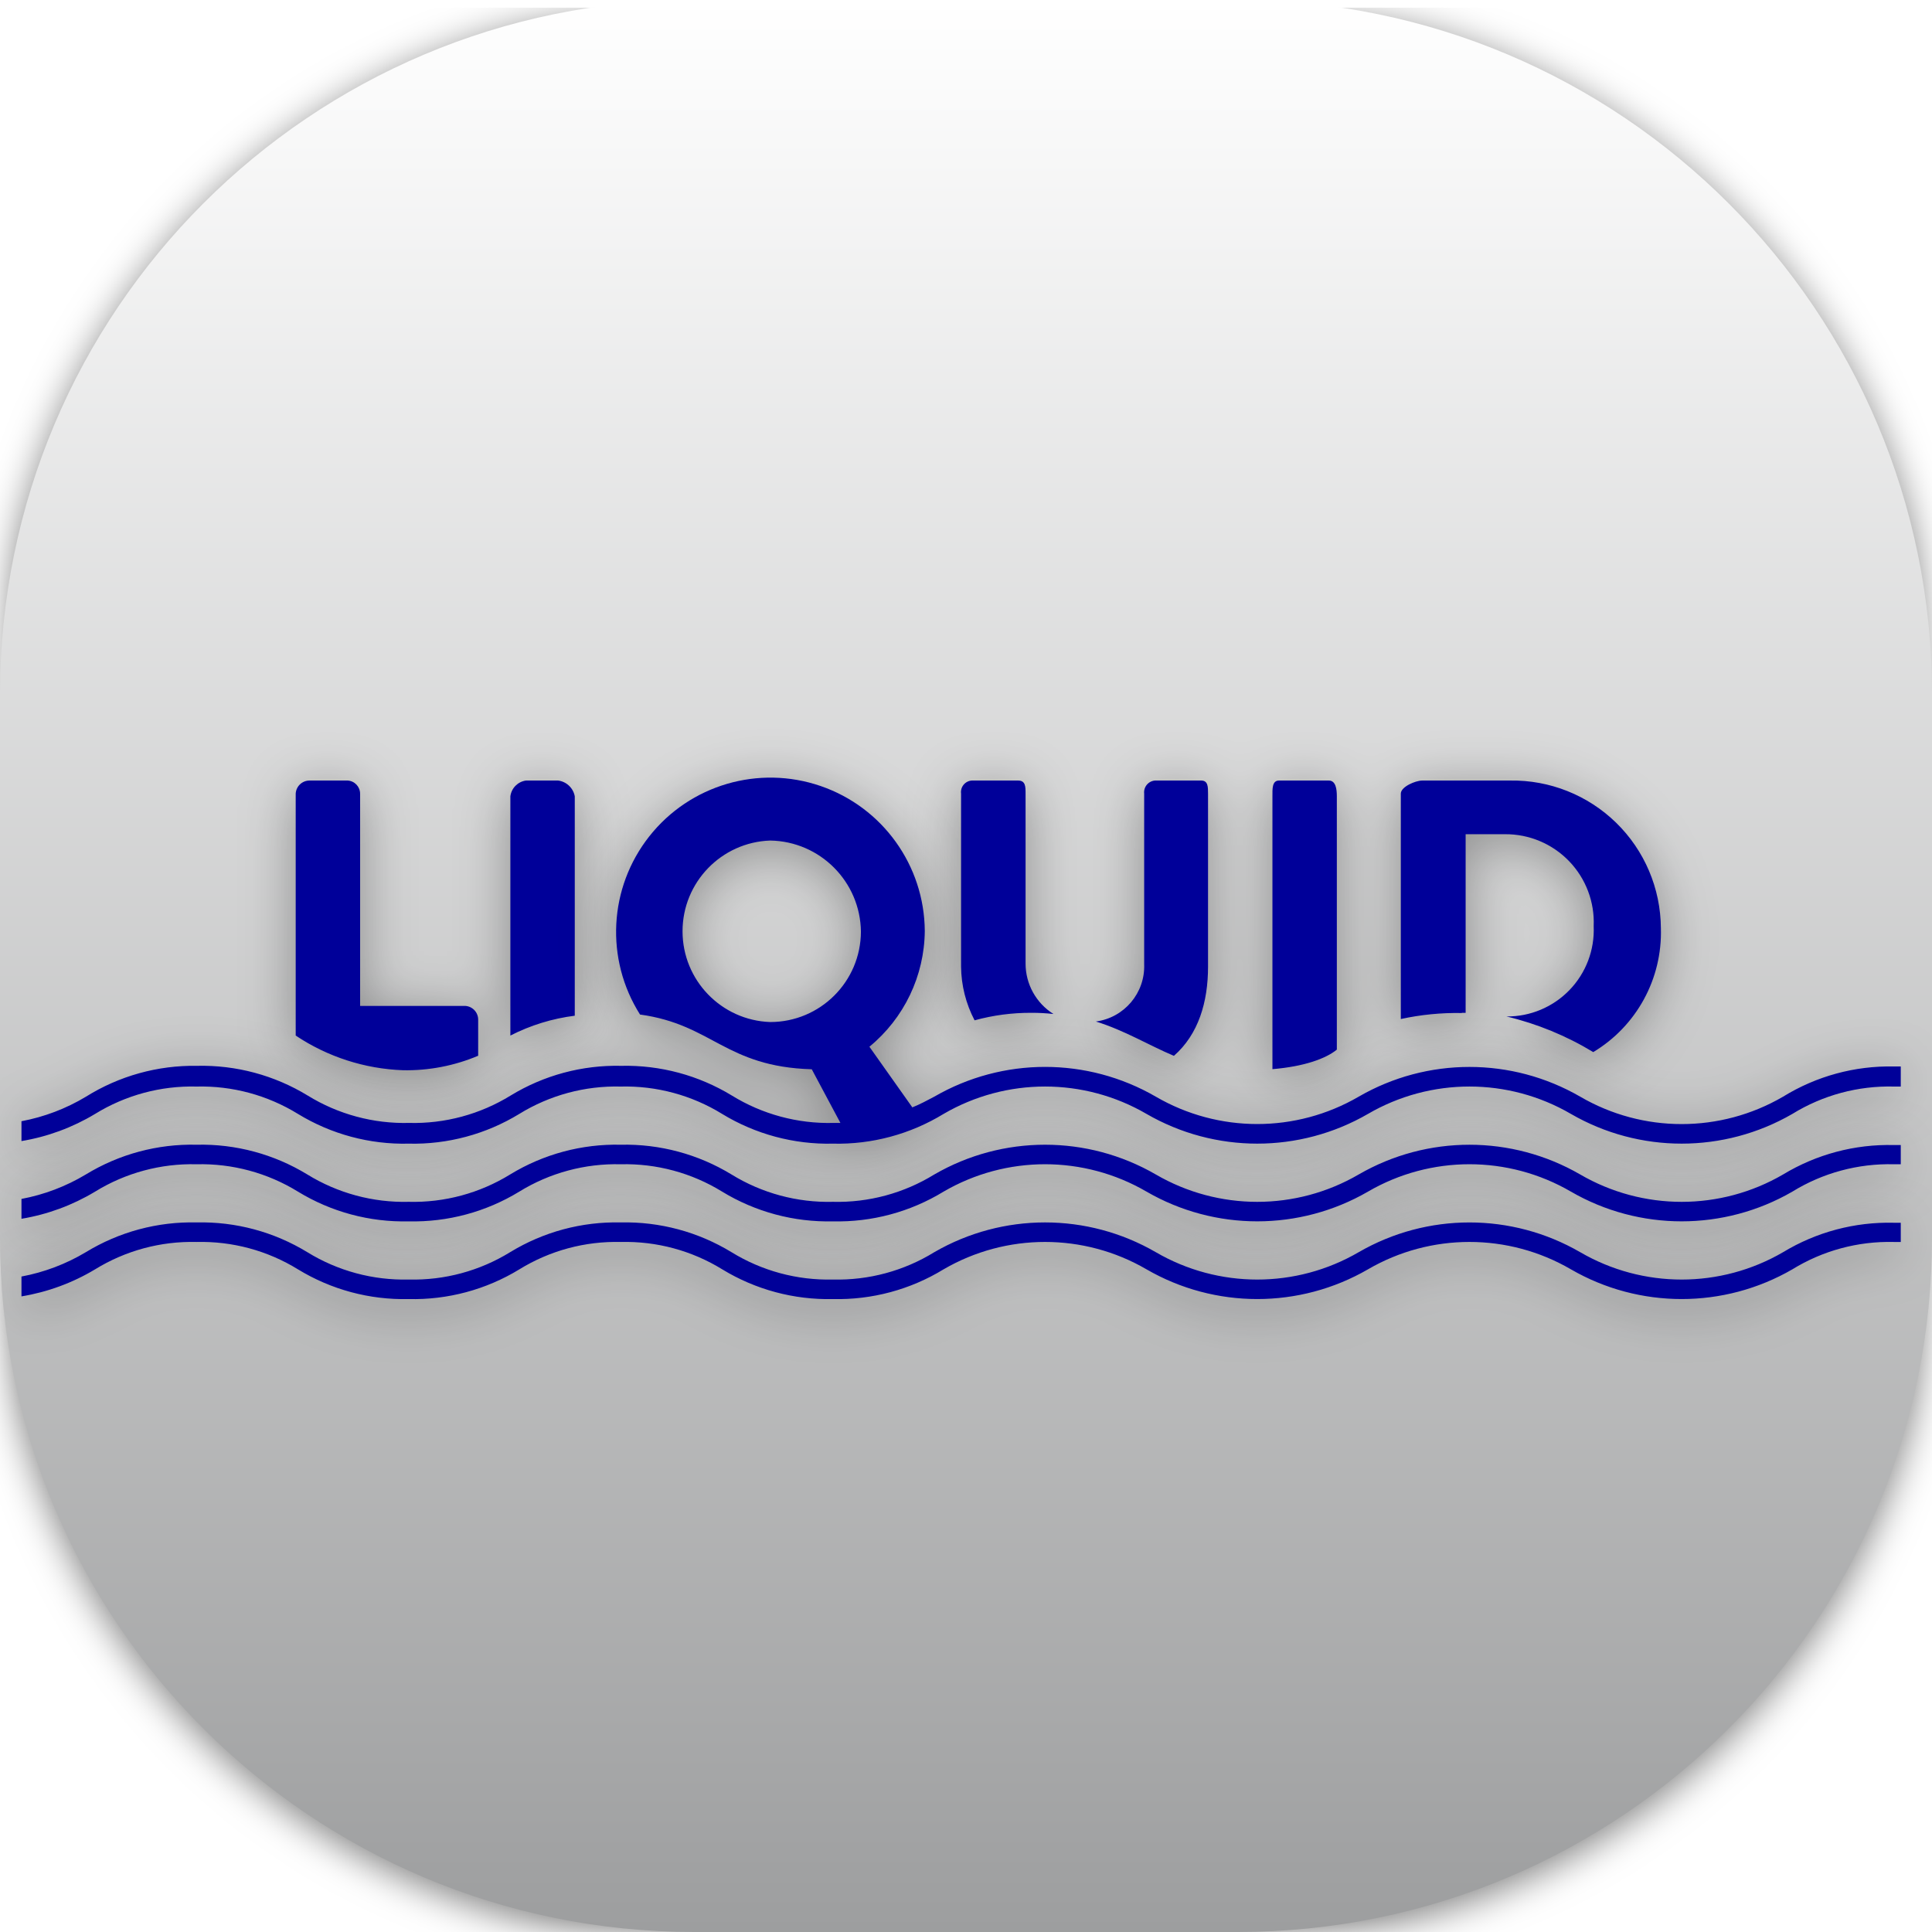
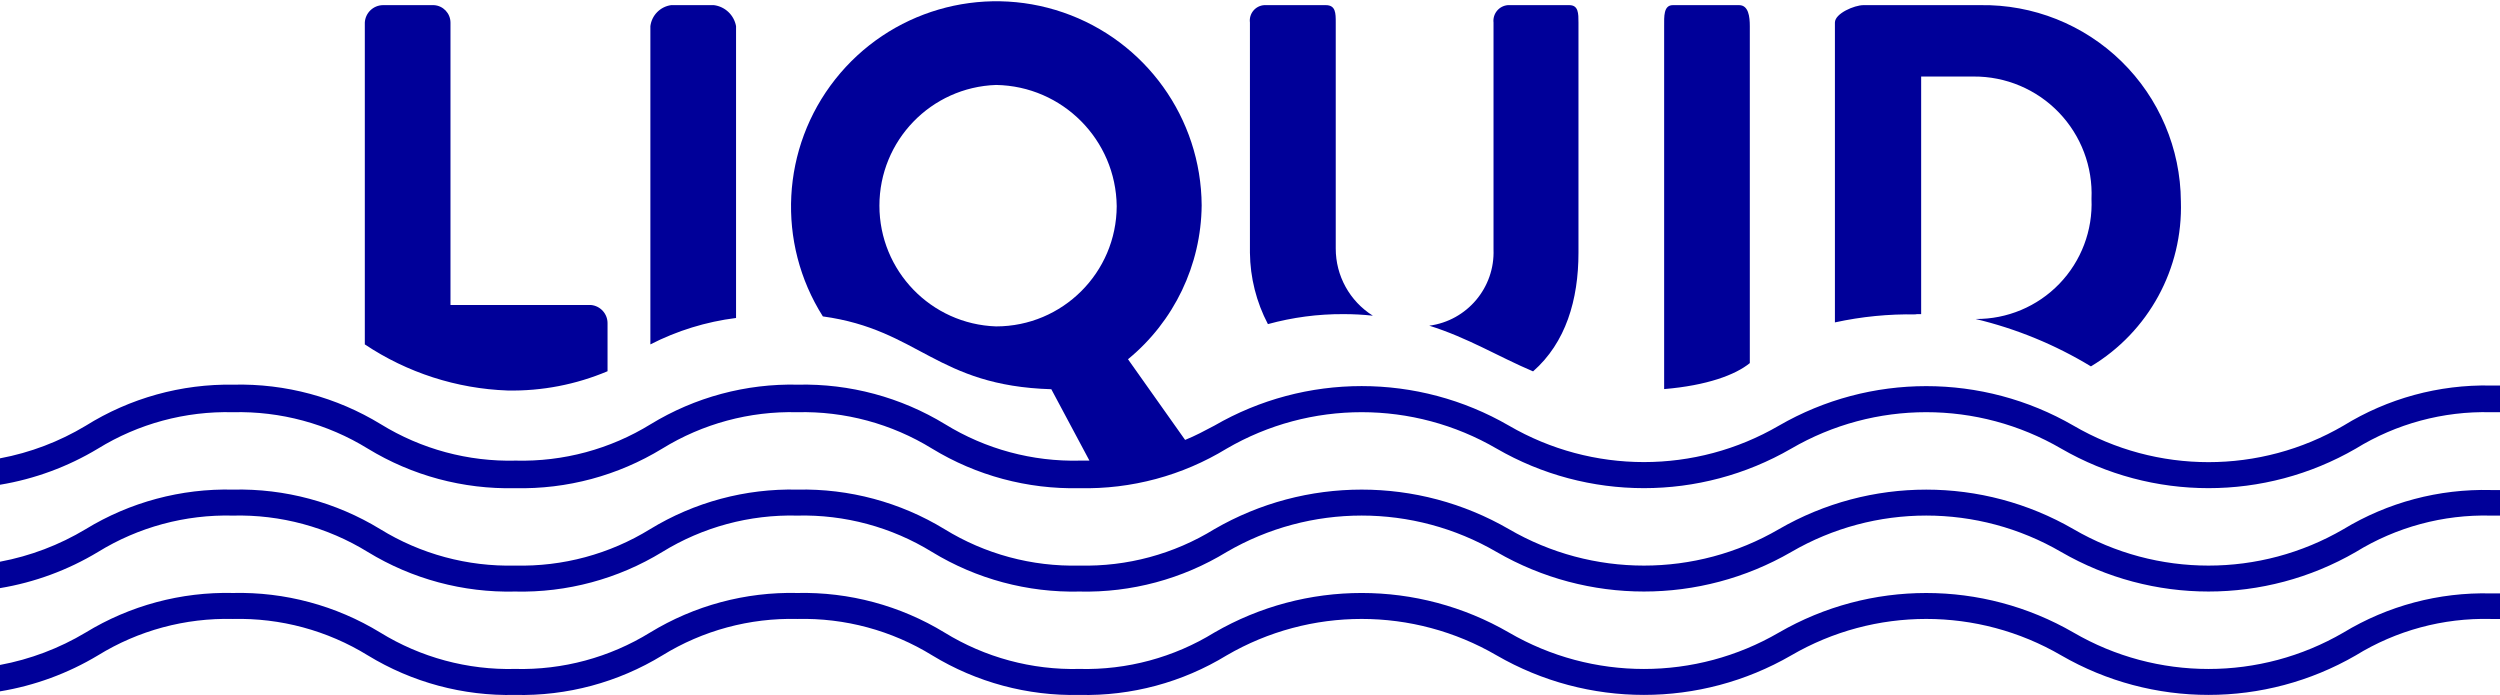
- <svg xmlns="http://www.w3.org/2000/svg" width="288" height="288" viewBox="0 0 288 288">
-   <linearGradient id="linearGradient1" x1="144" y1="0" x2="144" y2="288" gradientUnits="userSpaceOnUse">
-     <stop offset="0" stop-color="#ffffff" stop-opacity="1" />
-     <stop offset="1" stop-color="#9d9e9f" stop-opacity="1" />
-   </linearGradient>
-   <filter id="filter1" x="0" y="0" width="288" height="288" filterUnits="userSpaceOnUse" primitiveUnits="userSpaceOnUse" color-interpolation-filters="sRGB">
-     <feGaussianBlur stdDeviation="2.812" />
-     <feOffset dx="-0" dy="1.125" result="offsetblur" />
-     <feFlood flood-color="#000000" flood-opacity="0.5" />
-     <feComposite in2="offsetblur" operator="in" />
-     <feMerge>
-       <feMergeNode />
-       <feMergeNode in="SourceGraphic" />
-     </feMerge>
-   </filter>
-   <path id="Retngulo-arredondado" fill="url(#linearGradient1)" fill-rule="evenodd" stroke="none" filter="url(#filter1)" d="M 103.5 0 C 46.339 0 0 46.339 0 103.5 L 0 184.5 C 0 241.661 46.339 288 103.5 288 L 184.5 288 C 241.661 288 288 241.661 288 184.5 L 288 103.5 C 288 46.339 241.661 0 184.5 0 Z" />
-   <filter id="filter2" x="0" y="0" width="288" height="288" filterUnits="userSpaceOnUse" primitiveUnits="userSpaceOnUse" color-interpolation-filters="sRGB">
-     <feGaussianBlur stdDeviation="3.938" />
-     <feOffset dx="-0" dy="1.125" result="offsetblur" />
-     <feFlood flood-color="#000000" flood-opacity="0.335" />
-     <feComposite in2="offsetblur" operator="in" />
-     <feMerge>
-       <feMergeNode />
-       <feMergeNode in="SourceGraphic" />
-     </feMerge>
-   </filter>
-   <path id="Traado" fill="#000099" stroke="none" filter="url(#filter2)" d="M 153.744 150.978 C 154.845 150.975 155.945 151.034 157.04 151.154 C 154.445 149.529 152.872 146.68 152.88 143.618 L 152.88 118.306 C 152.88 117.25 152.88 116.354 151.76 116.354 L 144.864 116.354 C 144.387 116.385 143.944 116.613 143.641 116.983 C 143.337 117.353 143.201 117.832 143.264 118.306 L 143.264 144.098 C 143.293 146.887 143.984 149.629 145.28 152.098 C 148.037 151.34 150.885 150.964 153.744 150.978 Z M 218.48 150.978 L 218.48 124.354 L 224.352 124.354 C 227.952 124.329 231.404 125.782 233.903 128.374 C 236.401 130.966 237.726 134.469 237.568 138.066 C 237.722 141.599 236.418 145.04 233.962 147.584 C 231.505 150.128 228.112 151.552 224.576 151.522 C 229.135 152.611 233.497 154.403 237.504 156.834 C 243.968 152.952 247.825 145.875 247.584 138.338 C 247.546 132.433 245.15 126.788 240.928 122.659 C 236.706 118.53 231.009 116.26 225.104 116.354 L 212.016 116.354 C 211.008 116.354 208.816 117.282 208.816 118.306 L 208.816 151.906 C 211.8 151.254 214.85 150.953 217.904 151.01 C 218.288 150.978 216.88 150.978 218.48 150.978 Z M 180.08 144.098 L 180.08 118.306 C 180.08 117.282 180.08 116.354 179.056 116.354 L 172.16 116.354 C 171.686 116.394 171.249 116.624 170.948 116.992 C 170.646 117.36 170.506 117.834 170.56 118.306 L 170.56 143.73 C 170.721 148.008 167.604 151.708 163.36 152.274 C 167.68 153.618 171.168 155.778 174.992 157.394 C 178.656 154.178 180.08 149.378 180.08 144.098 Z M 189.68 159.378 C 194.48 158.978 197.68 157.778 199.28 156.466 L 199.28 118.706 C 199.28 117.65 199.136 116.354 198.08 116.354 L 190.656 116.354 C 189.6 116.354 189.68 117.65 189.68 118.706 L 189.68 159.378 Z M 71.28 157.378 L 71.28 152.05 C 71.309 150.966 70.489 150.047 69.408 149.954 L 53.68 149.954 L 53.68 118.306 C 53.673 117.268 52.861 116.413 51.824 116.354 L 46.112 116.354 C 45.027 116.369 44.139 117.222 44.08 118.306 L 44.08 154.37 C 48.831 157.542 54.371 159.332 60.08 159.538 C 63.923 159.61 67.739 158.874 71.28 157.378 Z M 85.68 118.706 C 85.453 117.466 84.451 116.515 83.2 116.354 L 78.4 116.354 C 77.185 116.525 76.234 117.488 76.08 118.706 L 76.08 154.37 C 79.083 152.832 82.332 151.83 85.68 151.41 L 85.68 118.706 Z M 265.808 186.658 C 256.457 192.103 244.903 192.103 235.552 186.658 C 225.342 180.752 212.754 180.752 202.544 186.658 C 193.193 192.103 181.639 192.103 172.288 186.658 C 162.079 180.748 149.489 180.748 139.28 186.658 C 134.742 189.454 129.489 190.872 124.16 190.738 C 118.831 190.87 113.579 189.453 109.04 186.658 C 104.078 183.634 98.353 182.096 92.544 182.226 C 86.734 182.091 81.008 183.629 76.048 186.658 C 71.51 189.454 66.257 190.872 60.928 190.738 C 55.599 190.871 50.347 189.454 45.808 186.658 C 40.848 183.629 35.122 182.091 29.312 182.226 C 23.497 182.088 17.765 183.627 12.8 186.658 C 9.841 188.429 6.59 189.659 3.2 190.29 L 3.2 193.25 C 7.08 192.61 10.804 191.242 14.176 189.218 C 18.714 186.422 23.967 185.004 29.296 185.138 C 34.625 185.005 39.877 186.422 44.416 189.218 C 49.376 192.247 55.102 193.785 60.912 193.65 C 66.727 193.788 72.459 192.249 77.424 189.218 C 81.962 186.422 87.215 185.004 92.544 185.138 C 97.873 185.005 103.125 186.422 107.664 189.218 C 112.626 192.242 118.351 193.78 124.16 193.65 C 129.97 193.785 135.696 192.247 140.656 189.218 C 150.006 183.773 161.561 183.773 170.912 189.218 C 181.122 195.124 193.71 195.124 203.92 189.218 C 213.271 183.773 224.825 183.773 234.176 189.218 C 244.386 195.124 256.974 195.124 267.184 189.218 C 271.723 186.422 276.975 185.005 282.304 185.138 L 283.344 185.138 L 283.344 182.274 L 282.304 182.274 C 276.5 182.13 270.775 183.651 265.808 186.658 Z" />
-   <filter id="filter3" x="0" y="0" width="288" height="288" filterUnits="userSpaceOnUse" primitiveUnits="userSpaceOnUse" color-interpolation-filters="sRGB">
-     <feGaussianBlur stdDeviation="3.938" />
-     <feOffset dx="-0" dy="1.125" result="offsetblur" />
-     <feFlood flood-color="#000000" flood-opacity="0.335" />
-     <feComposite in2="offsetblur" operator="in" />
-     <feMerge>
-       <feMergeNode />
-       <feMergeNode in="SourceGraphic" />
-     </feMerge>
-   </filter>
-   <path id="path1" fill="#000099" stroke="none" filter="url(#filter3)" d="M 282.304 158.978 C 276.488 158.86 270.76 160.421 265.808 163.474 C 256.46 168.929 244.9 168.929 235.552 163.474 C 225.341 157.571 212.755 157.571 202.544 163.474 C 193.193 168.919 181.639 168.919 172.288 163.474 C 162.079 157.564 149.489 157.564 139.28 163.474 C 138.192 164.05 137.12 164.626 136 165.074 L 129.6 156.034 C 134.771 151.792 137.795 145.474 137.856 138.786 C 137.796 129.016 131.572 120.35 122.334 117.172 C 113.096 113.993 102.857 116.996 96.799 124.66 C 90.74 132.324 90.183 142.979 95.408 151.234 C 106.224 152.722 108.112 159.01 121.008 159.394 L 125.28 167.394 L 124.224 167.394 C 118.895 167.526 113.643 166.109 109.104 163.314 C 104.142 160.29 98.417 158.752 92.608 158.882 C 86.798 158.747 81.072 160.285 76.112 163.314 C 71.574 166.11 66.321 167.528 60.992 167.394 C 55.663 167.527 50.411 166.11 45.872 163.314 C 40.912 160.285 35.186 158.747 29.376 158.882 C 23.522 158.784 17.764 160.385 12.8 163.49 C 9.842 165.267 6.591 166.503 3.2 167.138 L 3.2 170.098 C 7.081 169.454 10.806 168.08 14.176 166.05 C 18.714 163.254 23.967 161.836 29.296 161.97 C 34.625 161.837 39.877 163.254 44.416 166.05 C 49.376 169.079 55.102 170.617 60.912 170.482 C 66.722 170.617 72.448 169.079 77.408 166.05 C 81.946 163.254 87.199 161.836 92.528 161.97 C 97.857 161.837 103.109 163.254 107.648 166.05 C 112.615 169.076 118.345 170.615 124.16 170.482 C 129.97 170.617 135.696 169.079 140.656 166.05 C 150.006 160.605 161.561 160.605 170.912 166.05 C 181.122 171.956 193.71 171.956 203.92 166.05 C 213.271 160.605 224.825 160.605 234.176 166.05 C 244.386 171.956 256.974 171.956 267.184 166.05 C 271.723 163.254 276.975 161.837 282.304 161.97 L 283.344 161.97 L 283.344 158.978 Z M 114.816 152.354 C 107.526 152.103 101.745 146.121 101.745 138.826 C 101.745 131.531 107.526 125.549 114.816 125.298 C 122.257 125.419 128.25 131.44 128.336 138.882 C 128.31 146.33 122.264 152.354 114.816 152.354 Z" />
-   <filter id="filter4" x="0" y="0" width="288" height="288" filterUnits="userSpaceOnUse" primitiveUnits="userSpaceOnUse" color-interpolation-filters="sRGB">
-     <feGaussianBlur stdDeviation="3.938" />
-     <feOffset dx="-0" dy="1.125" result="offsetblur" />
-     <feFlood flood-color="#000000" flood-opacity="0.335" />
-     <feComposite in2="offsetblur" operator="in" />
-     <feMerge>
-       <feMergeNode />
-       <feMergeNode in="SourceGraphic" />
-     </feMerge>
-   </filter>
-   <path id="path2" fill="#000099" stroke="none" filter="url(#filter4)" d="M 265.808 175.074 C 256.457 180.519 244.903 180.519 235.552 175.074 C 225.342 169.168 212.754 169.168 202.544 175.074 C 193.193 180.519 181.639 180.519 172.288 175.074 C 162.079 169.164 149.489 169.164 139.28 175.074 C 134.742 177.87 129.489 179.288 124.16 179.154 C 118.831 179.287 113.579 177.87 109.04 175.074 C 104.078 172.051 98.353 170.512 92.544 170.642 C 86.734 170.507 81.008 172.046 76.048 175.074 C 71.51 177.87 66.257 179.288 60.928 179.154 C 55.599 179.287 50.347 177.87 45.808 175.074 C 40.848 172.046 35.122 170.507 29.312 170.642 C 23.497 170.504 17.765 172.043 12.8 175.074 C 9.842 176.851 6.591 178.087 3.2 178.722 L 3.2 181.682 C 7.081 181.038 10.806 179.664 14.176 177.634 C 18.714 174.838 23.967 173.42 29.296 173.554 C 34.625 173.421 39.877 174.838 44.416 177.634 C 49.376 180.663 55.102 182.201 60.912 182.066 C 66.722 182.201 72.448 180.663 77.408 177.634 C 81.946 174.838 87.199 173.42 92.528 173.554 C 97.857 173.421 103.109 174.838 107.648 177.634 C 112.615 180.66 118.345 182.199 124.16 182.066 C 129.97 182.201 135.696 180.663 140.656 177.634 C 150.006 172.189 161.561 172.189 170.912 177.634 C 181.122 183.54 193.71 183.54 203.92 177.634 C 213.271 172.189 224.825 172.189 234.176 177.634 C 244.386 183.54 256.974 183.54 267.184 177.634 C 271.723 174.838 276.975 173.421 282.304 173.554 L 283.344 173.554 L 283.344 170.69 L 282.304 170.69 C 276.5 170.546 270.775 172.067 265.808 175.074 Z" />
+ <svg xmlns="http://www.w3.org/2000/svg" viewBox="0 0 175.09 48.67">
+   <path d="M94.09 22a18.51 18.51 0 0 1 2.06.11 5.54 5.54 0 0 1-2.6-4.71V1.58c0-.66 0-1.22-.7-1.22h-4.31a1.08 1.08 0 0 0-1 1.22V17.7a11 11 0 0 0 1.26 5 19.59 19.59 0 0 1 5.29-.7zm40.46 0V5.36h3.67a8.21 8.21 0 0 1 8.26 8.57 8.06 8.06 0 0 1-8.12 8.41 28.22 28.22 0 0 1 8.08 3.32 13 13 0 0 0 6.3-11.56A13.83 13.83 0 0 0 138.69.36h-8.18c-.63 0-2 .58-2 1.22v21a24.47 24.47 0 0 1 5.68-.56c.24-.02-.64-.02.36-.02zm-24-4.3V1.58c0-.64 0-1.22-.64-1.22h-4.31a1.1 1.1 0 0 0-1 1.22v15.89a5.19 5.19 0 0 1-4.5 5.34c2.7.84 4.88 2.19 7.27 3.2 2.29-2.01 3.18-5.01 3.18-8.31zm6 9.55c3-.25 5-1 6-1.82V1.83c0-.66-.09-1.47-.75-1.47h-4.64c-.66 0-.61.81-.61 1.47v25.42zm-74-1.25v-3.33a1.28 1.28 0 0 0-1.17-1.31h-9.83V1.58A1.23 1.23 0 0 0 30.39.36h-3.57a1.29 1.29 0 0 0-1.27 1.22v22.54a19.26 19.26 0 0 0 10 3.23 17.17 17.17 0 0 0 7-1.35zm9-24.17A1.81 1.81 0 0 0 50 .36h-3a1.7 1.7 0 0 0-1.45 1.47v22.29a18.1 18.1 0 0 1 6-1.85V1.83zM164.13 44.3a18.79 18.79 0 0 1-18.91 0 20.6 20.6 0 0 0-20.63 0 18.79 18.79 0 0 1-18.91 0 20.59 20.59 0 0 0-20.63 0 17.19 17.19 0 0 1-9.45 2.55 17.21 17.21 0 0 1-9.45-2.55 19 19 0 0 0-10.31-2.77 18.94 18.94 0 0 0-10.31 2.77 17.19 17.19 0 0 1-9.45 2.55 17.2 17.2 0 0 1-9.45-2.55 18.94 18.94 0 0 0-10.31-2.77A18.94 18.94 0 0 0 6 44.3a18.14 18.14 0 0 1-6 2.27v1.85a19.48 19.48 0 0 0 6.86-2.52 17.19 17.19 0 0 1 9.45-2.55 17.2 17.2 0 0 1 9.45 2.55 18.94 18.94 0 0 0 10.31 2.77 18.94 18.94 0 0 0 10.32-2.77 17.19 17.19 0 0 1 9.45-2.55 17.2 17.2 0 0 1 9.45 2.55 19 19 0 0 0 10.31 2.77 18.94 18.94 0 0 0 10.31-2.77 18.79 18.79 0 0 1 18.91 0 20.6 20.6 0 0 0 20.63 0 18.79 18.79 0 0 1 18.91 0 20.6 20.6 0 0 0 20.63 0 17.2 17.2 0 0 1 9.45-2.55h.65v-1.79h-.65a19 19 0 0 0-10.31 2.74z" fill="#009" />
+   <path d="M174.44 27a18.92 18.92 0 0 0-10.31 2.81 18.76 18.76 0 0 1-18.91 0 20.61 20.61 0 0 0-20.63 0 18.79 18.79 0 0 1-18.91 0 20.59 20.59 0 0 0-20.63 0c-.68.36-1.35.72-2.05 1l-4-5.65a14.11 14.11 0 0 0 5.16-10.78 14.38 14.38 0 1 0-26.53 7.78c6.76.93 7.94 4.86 16 5.1l2.67 5h-.66a17.21 17.21 0 0 1-9.45-2.55 19 19 0 0 0-10.31-2.77 18.94 18.94 0 0 0-10.31 2.77 17.19 17.19 0 0 1-9.45 2.55 17.2 17.2 0 0 1-9.45-2.55 18.94 18.94 0 0 0-10.31-2.77A18.94 18.94 0 0 0 6 29.82a18.13 18.13 0 0 1-6 2.28v1.85a19.47 19.47 0 0 0 6.86-2.53 17.19 17.19 0 0 1 9.45-2.55 17.2 17.2 0 0 1 9.45 2.55 18.94 18.94 0 0 0 10.31 2.77 18.94 18.94 0 0 0 10.31-2.77 17.19 17.19 0 0 1 9.45-2.55 17.2 17.2 0 0 1 9.45 2.55 19 19 0 0 0 10.32 2.77 18.94 18.94 0 0 0 10.31-2.77 18.79 18.79 0 0 1 18.91 0 20.6 20.6 0 0 0 20.63 0 18.79 18.79 0 0 1 18.91 0 20.6 20.6 0 0 0 20.63 0 17.2 17.2 0 0 1 9.45-2.55h.65V27zM69.76 22.86a8.46 8.46 0 0 1 0-16.91 8.59 8.59 0 0 1 8.45 8.49 8.45 8.45 0 0 1-8.45 8.42z" fill="#009" />
+   <path d="M164.13 37.06a18.79 18.79 0 0 1-18.91 0 20.6 20.6 0 0 0-20.63 0 18.79 18.79 0 0 1-18.91 0 20.59 20.59 0 0 0-20.63 0 17.19 17.19 0 0 1-9.45 2.55 17.2 17.2 0 0 1-9.45-2.55 19 19 0 0 0-10.31-2.77 18.94 18.94 0 0 0-10.31 2.77 17.19 17.19 0 0 1-9.45 2.55 17.2 17.2 0 0 1-9.45-2.55 18.94 18.94 0 0 0-10.31-2.77A18.94 18.94 0 0 0 6 37.06a18.13 18.13 0 0 1-6 2.28v1.85a19.47 19.47 0 0 0 6.86-2.53 17.19 17.19 0 0 1 9.45-2.55 17.2 17.2 0 0 1 9.45 2.55 18.94 18.94 0 0 0 10.31 2.77 18.94 18.94 0 0 0 10.31-2.77 17.19 17.19 0 0 1 9.45-2.55 17.2 17.2 0 0 1 9.45 2.55 19 19 0 0 0 10.32 2.77 18.94 18.94 0 0 0 10.31-2.77 18.79 18.79 0 0 1 18.91 0 20.6 20.6 0 0 0 20.63 0 18.79 18.79 0 0 1 18.91 0 20.6 20.6 0 0 0 20.63 0 17.2 17.2 0 0 1 9.45-2.55h.65v-1.79h-.65a19 19 0 0 0-10.31 2.74z" fill="#009" />
</svg>
